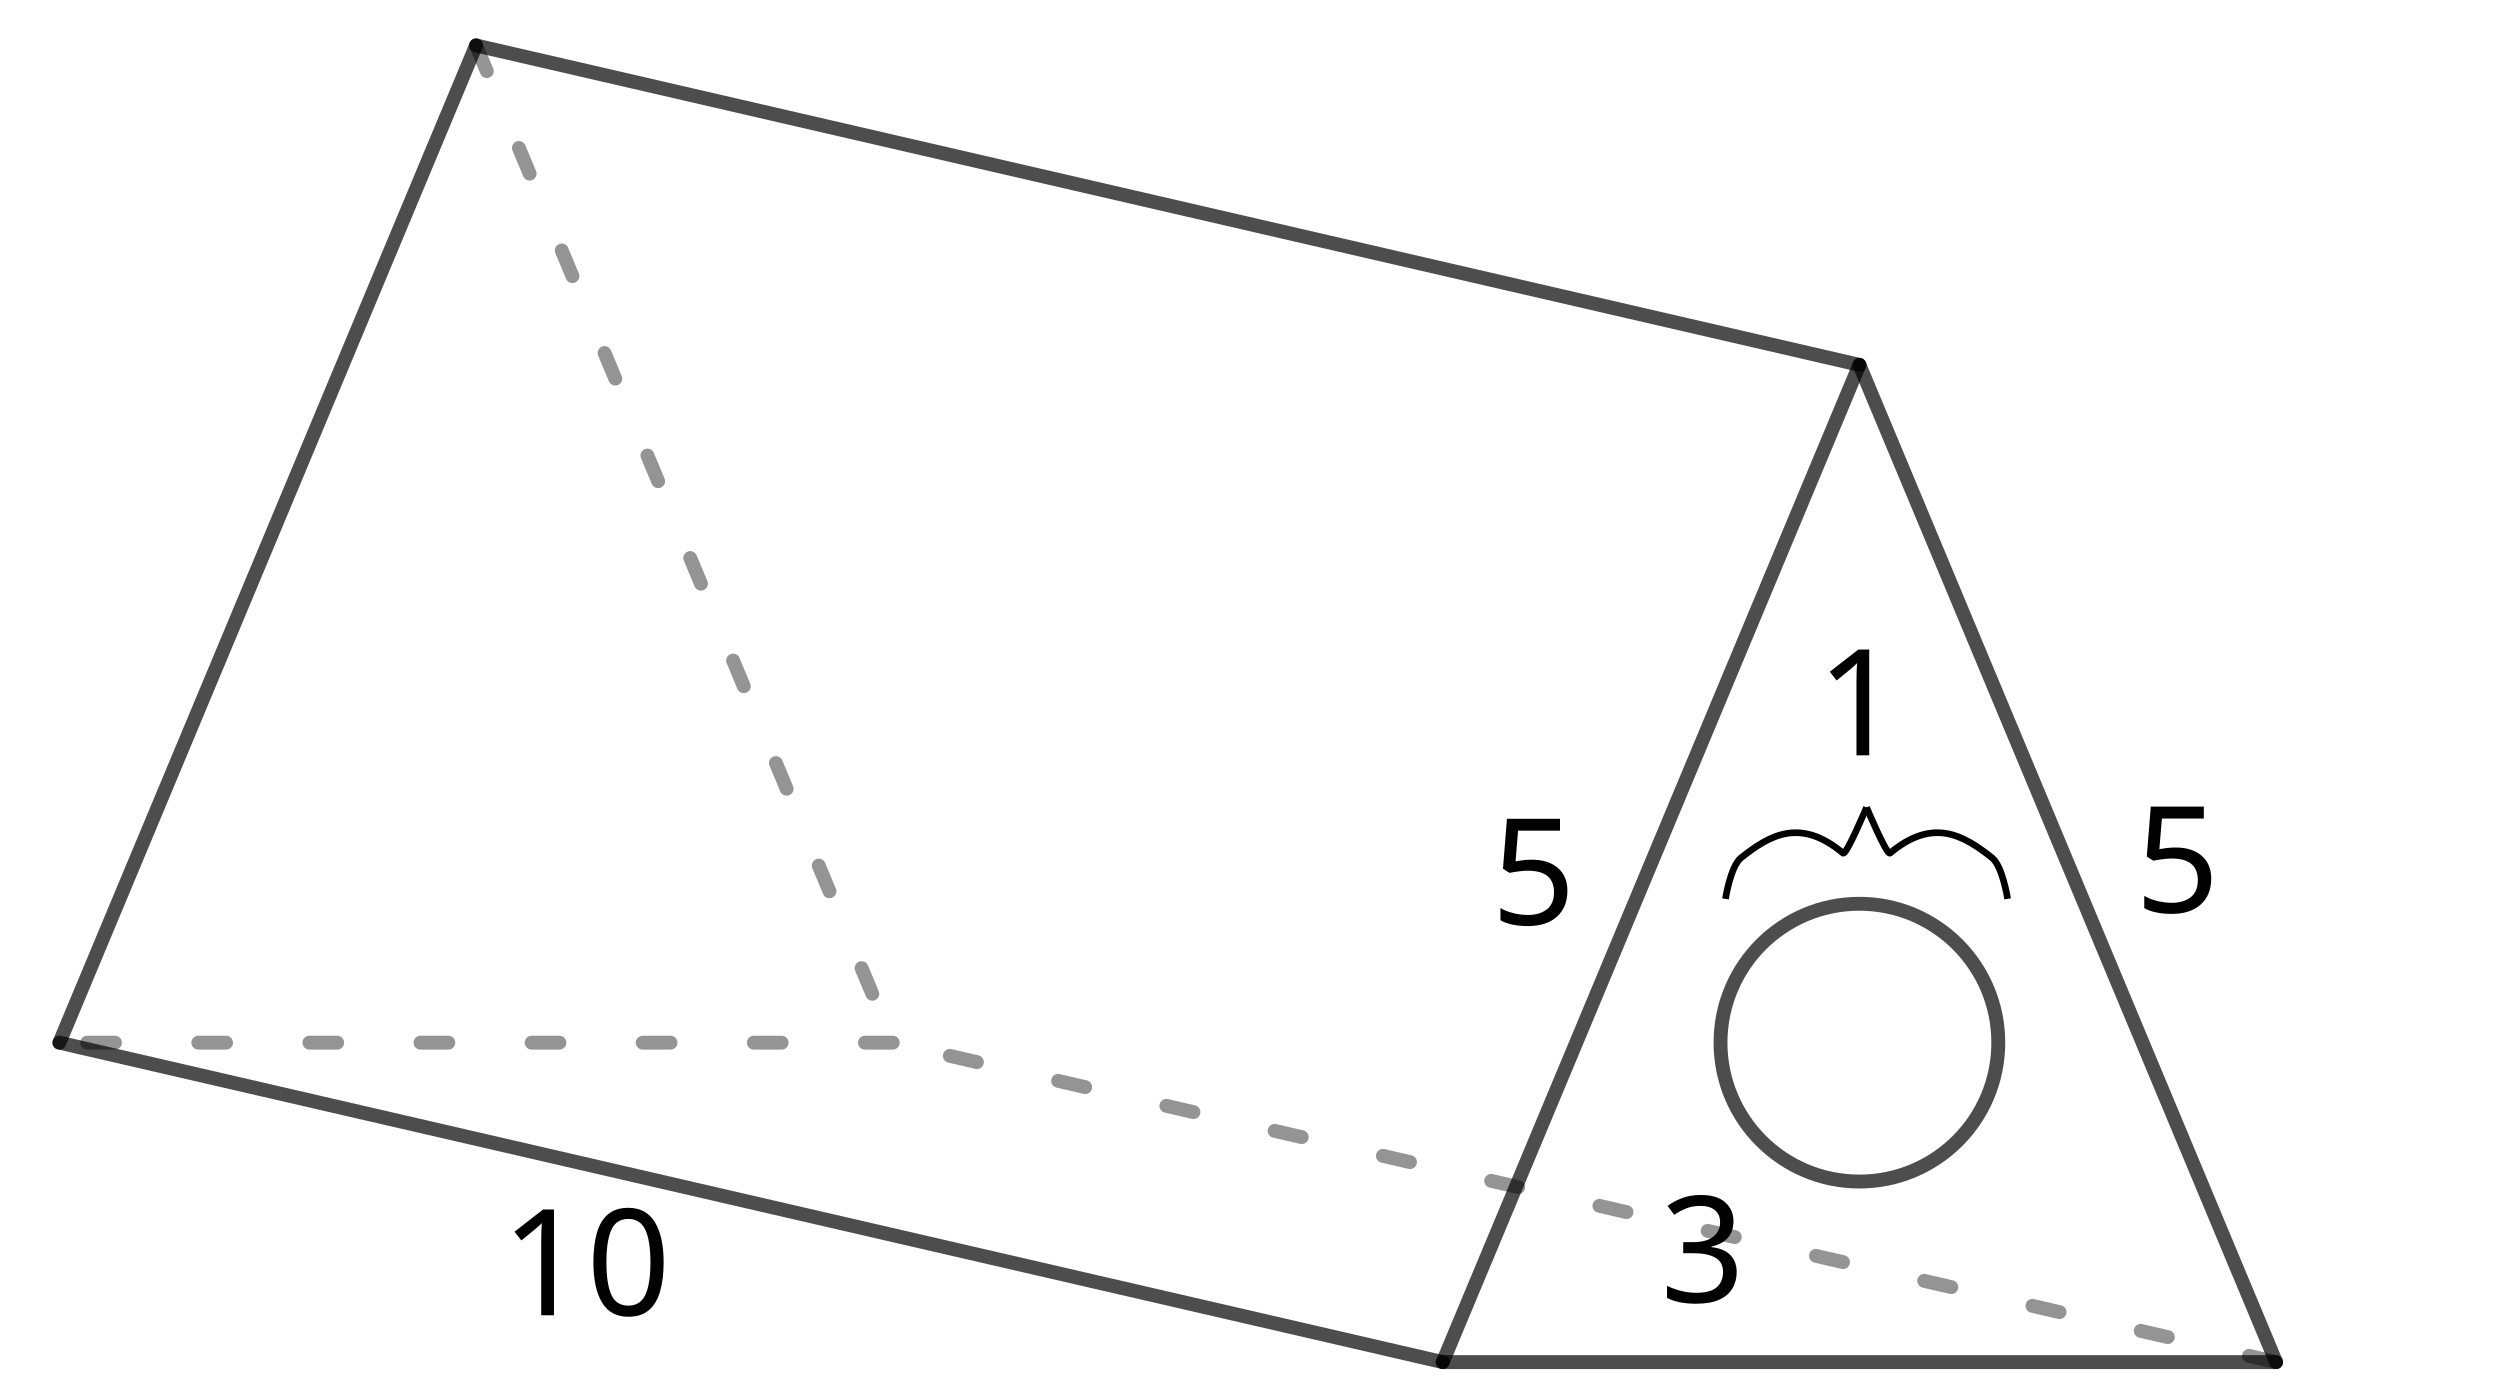
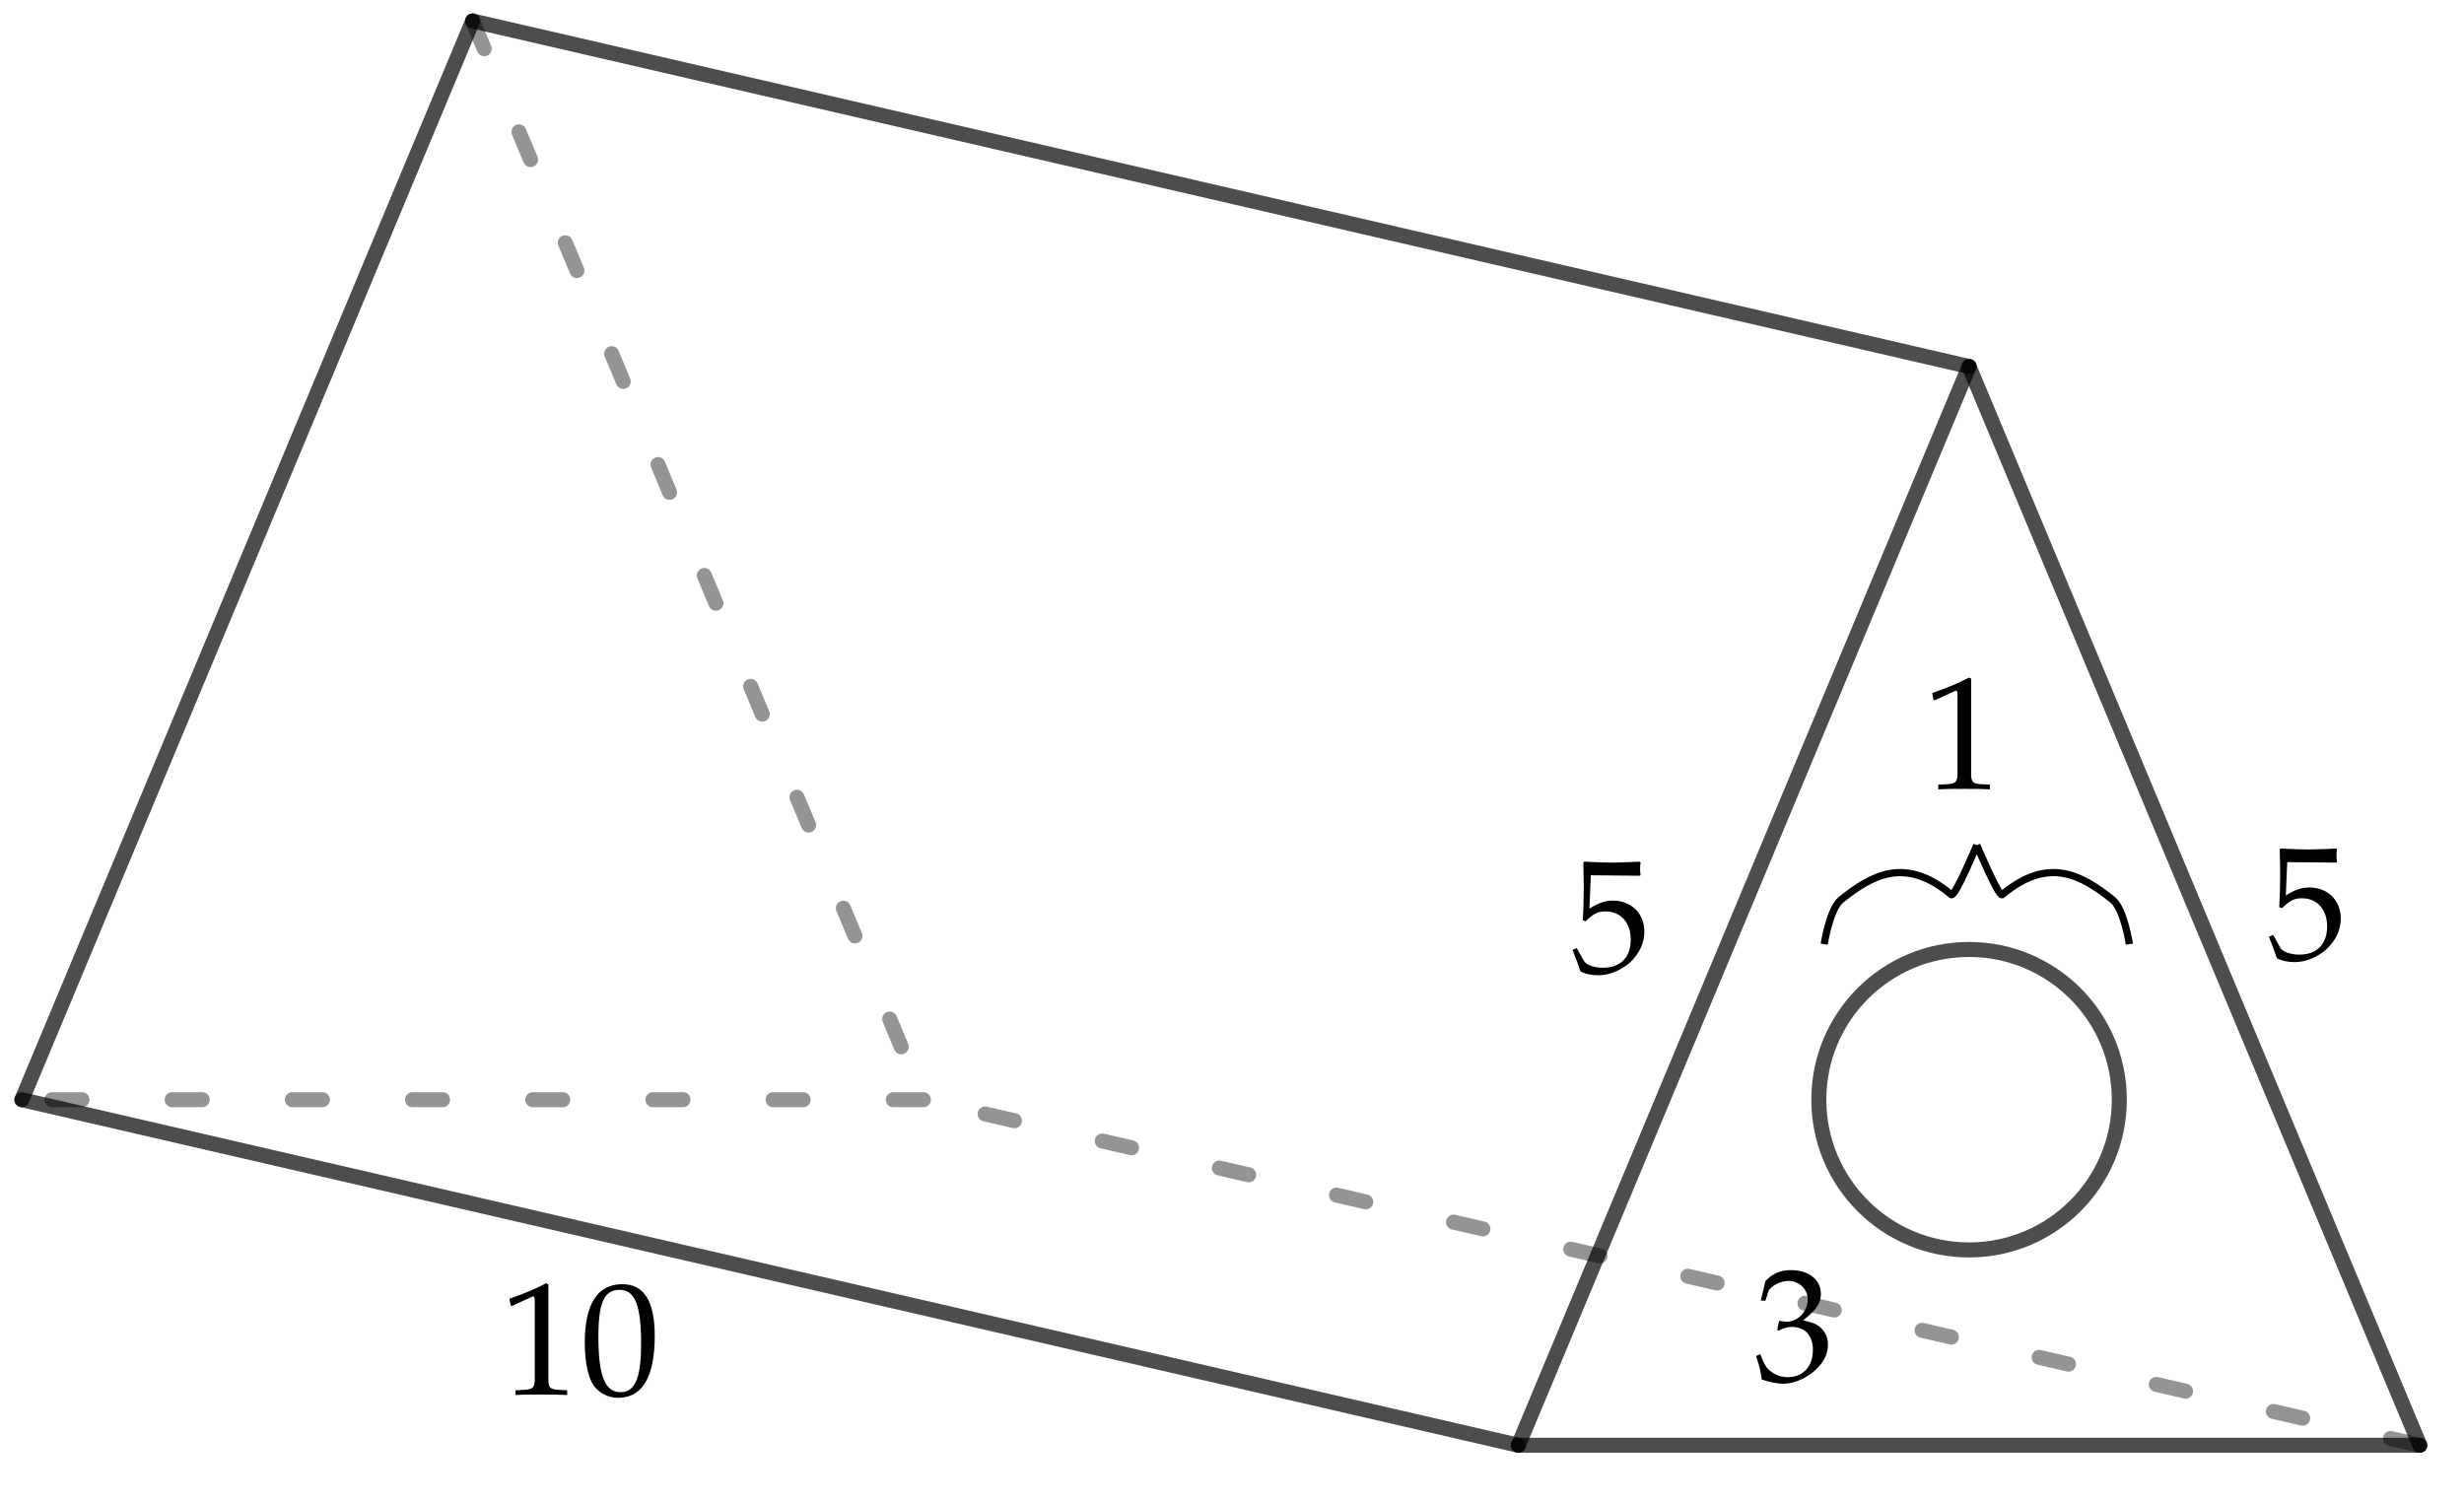
- <svg xmlns="http://www.w3.org/2000/svg" version="1.1" width="450" height="250" id="svg33">
+ <svg xmlns="http://www.w3.org/2000/svg" version="1.1" width="82" height="50" id="svg33">
  <defs id="defs5">
    <clipPath id="oJcNvTNbtmzK">
      <path fill="none" stroke="none" d="M 0,0 H 1240 V 707 H 0 Z" id="path2" />
    </clipPath>
  </defs>
-   <path fill="none" stroke="#000000" paint-order="fill stroke markers" d="m 359.692,187.679 c 0,13.807 -11.193,25 -25,25 -13.807,0 -25,-11.193 -25,-25 0,-13.807 11.193,-25 25,-25 13.807,0 25,11.193 25,25 z" stroke-opacity="0.698" stroke-linecap="round" stroke-linejoin="round" stroke-miterlimit="10" stroke-width="2.5" id="path9" />
-   <path fill="none" stroke="#000000" paint-order="fill stroke markers" d="m 259.692,245.179 h 150" stroke-opacity="0.698" stroke-linecap="round" stroke-linejoin="round" stroke-miterlimit="10" stroke-width="2.5" id="path11" />
-   <path fill="none" stroke="#000000" paint-order="fill stroke markers" d="m 259.692,245.179 75,-179.5" stroke-opacity="0.698" stroke-linecap="round" stroke-linejoin="round" stroke-miterlimit="10" stroke-width="2.5" id="path13" />
-   <path fill="none" stroke="#000000" paint-order="fill stroke markers" d="m 334.692,65.679 75,179.5" stroke-opacity="0.698" stroke-linecap="round" stroke-linejoin="round" stroke-miterlimit="10" stroke-width="2.5" id="path15" />
-   <path fill="none" stroke="#000000" paint-order="fill stroke markers" d="m 85.692,8.179 -75,179.5" stroke-opacity="0.698" stroke-linecap="round" stroke-linejoin="round" stroke-miterlimit="10" stroke-width="2.5" id="path17" />
-   <path fill="none" stroke="#000000" paint-order="fill stroke markers" d="M 85.692,8.179 160.692,187.679" stroke-opacity="0.698" stroke-linecap="round" stroke-linejoin="round" stroke-miterlimit="10" stroke-width="2.5" id="path19" style="opacity:0.6;stroke-width:2.5;stroke-miterlimit:10;stroke-dasharray:5, 15;stroke-dashoffset:0" />
-   <path fill="none" stroke="#000000" paint-order="fill stroke markers" d="M 160.692,187.679 H 10.692" stroke-opacity="0.698" stroke-linecap="round" stroke-linejoin="round" stroke-miterlimit="10" stroke-width="2.5" id="path21" style="opacity:0.6;stroke-width:2.5;stroke-miterlimit:10;stroke-dasharray:5, 15;stroke-dashoffset:0" />
-   <path fill="none" stroke="#000000" paint-order="fill stroke markers" d="M 85.692,8.179 334.692,65.679" stroke-opacity="0.698" stroke-linecap="round" stroke-linejoin="round" stroke-miterlimit="10" stroke-width="2.5" id="path23" />
-   <path fill="none" stroke="#000000" paint-order="fill stroke markers" d="m 10.692,187.679 249,57.5" stroke-opacity="0.698" stroke-linecap="round" stroke-linejoin="round" stroke-miterlimit="10" stroke-width="2.5" id="path25" />
-   <path fill="none" stroke="#000000" paint-order="fill stroke markers" d="m 409.692,245.179 -249,-57.5" stroke-opacity="0.698" stroke-linecap="round" stroke-linejoin="round" stroke-miterlimit="10" stroke-width="2.5" id="path27" style="opacity:0.6;stroke-width:2.5;stroke-miterlimit:10;stroke-dasharray:5, 15;stroke-dashoffset:0" />
-   <text xml:space="preserve" style="font-size:26.667px;line-height:1.25;font-family:sans-serif" x="298.866" y="234.405" id="text2911">
-     <tspan id="tspan2909" x="298.866" y="234.405" style="font-size:26.667px">3</tspan>
-   </text>
-   <text xml:space="preserve" style="font-size:26.667px;line-height:1.25;font-family:sans-serif" x="268.393" y="166.427" id="text7546">
-     <tspan id="tspan7544" x="268.393" y="166.427" style="font-size:26.667px">5</tspan>
-   </text>
-   <text xml:space="preserve" style="font-size:26.667px;line-height:1.25;font-family:sans-serif" x="384.281" y="164.238" id="text7546-7">
-     <tspan id="tspan7544-3" x="384.281" y="164.238" style="font-size:26.667px">5</tspan>
-   </text>
-   <text xml:space="preserve" style="font-size:26.667px;line-height:1.25;font-family:sans-serif" x="90.246" y="236.749" id="text10835">
-     <tspan id="tspan10833" x="90.246" y="236.749" style="font-size:26.667px">10</tspan>
-   </text>
-   <text xml:space="preserve" style="font-size:26.667px;line-height:1.25;font-family:sans-serif" x="326.994" y="135.955" id="text13965">
-     <tspan id="tspan13963" x="326.994" y="135.955" style="font-size:26.667px">1</tspan>
-   </text>
-   <g id="g16374" transform="translate(53.91304,-227.3724)" style="stroke-width:1.2;stroke-miterlimit:10;stroke-dasharray:none">
-     <path style="fill:none;stroke:#000000;stroke-width:1.2;stroke-linecap:butt;stroke-linejoin:miter;stroke-opacity:1;stroke-miterlimit:10;stroke-dasharray:none" d="m 256.673,389.171 c 0,0 0.904,-5.894 2.821,-7.411 5.064,-4.006 10.58,-7.328 18.339,-0.823 0.573,0.48 4.232,-8.234 4.232,-8.234" id="path15847" />
-     <path style="fill:none;stroke:#000000;stroke-width:1.2;stroke-linecap:butt;stroke-linejoin:miter;stroke-opacity:1;stroke-miterlimit:10;stroke-dasharray:none" d="m 307.457,389.171 c 0,0 -0.904,-5.894 -2.821,-7.411 -5.064,-4.006 -10.58,-7.328 -18.339,-0.823 -0.573,0.48 -4.232,-8.234 -4.232,-8.234" id="path15847-4" />
+   <g id="layer1" style="display:inline">
+     <path fill="none" stroke="#000000" paint-order="fill stroke markers" d="m 70.529,36.598 c 0,2.761 -2.239,5 -5,5 -2.761,0 -5,-2.239 -5,-5 0,-2.761 2.239,-5 5,-5 2.761,0 5,2.239 5,5 z" stroke-opacity="0.698" stroke-linecap="round" stroke-linejoin="round" stroke-miterlimit="10" stroke-width="0.5" id="path9" />
+     <path fill="none" stroke="#000000" paint-order="fill stroke markers" d="m 50.529,48.098 h 30" stroke-opacity="0.698" stroke-linecap="round" stroke-linejoin="round" stroke-miterlimit="10" stroke-width="0.5" id="path11" />
+     <path fill="none" stroke="#000000" paint-order="fill stroke markers" d="m 50.529,48.098 15,-35.9" stroke-opacity="0.698" stroke-linecap="round" stroke-linejoin="round" stroke-miterlimit="10" stroke-width="0.5" id="path13" />
+     <path fill="none" stroke="#000000" paint-order="fill stroke markers" d="m 65.529,12.198 15,35.9" stroke-opacity="0.698" stroke-linecap="round" stroke-linejoin="round" stroke-miterlimit="10" stroke-width="0.5" id="path15" />
+     <path fill="none" stroke="#000000" paint-order="fill stroke markers" d="M 15.729,0.698 0.729,36.598" stroke-opacity="0.698" stroke-linecap="round" stroke-linejoin="round" stroke-miterlimit="10" stroke-width="0.5" id="path17" />
+     <path fill="none" stroke="#000000" paint-order="fill stroke markers" d="m 15.729,0.698 15,35.9" stroke-opacity="0.698" stroke-linecap="round" stroke-linejoin="round" stroke-miterlimit="10" stroke-width="2.5" id="path19" style="opacity:0.6;stroke-width:0.5;stroke-miterlimit:10;stroke-dasharray:1, 3;stroke-dashoffset:0" />
+     <path fill="none" stroke="#000000" paint-order="fill stroke markers" d="M 30.729,36.598 H 0.729" stroke-opacity="0.698" stroke-linecap="round" stroke-linejoin="round" stroke-miterlimit="10" stroke-width="2.5" id="path21" style="opacity:0.6;stroke-width:0.5;stroke-miterlimit:10;stroke-dasharray:1, 3;stroke-dashoffset:0" />
+     <path fill="none" stroke="#000000" paint-order="fill stroke markers" d="m 15.729,0.698 49.8,11.5" stroke-opacity="0.698" stroke-linecap="round" stroke-linejoin="round" stroke-miterlimit="10" stroke-width="0.5" id="path23" />
+     <path fill="none" stroke="#000000" paint-order="fill stroke markers" d="m 0.729,36.598 49.8,11.5" stroke-opacity="0.698" stroke-linecap="round" stroke-linejoin="round" stroke-miterlimit="10" stroke-width="0.5" id="path25" />
+     <path fill="none" stroke="#000000" paint-order="fill stroke markers" d="m 80.529,48.098 -49.8,-11.5" stroke-opacity="0.698" stroke-linecap="round" stroke-linejoin="round" stroke-miterlimit="10" stroke-width="2.5" id="path27" style="opacity:0.6;stroke-width:0.5;stroke-miterlimit:10;stroke-dasharray:1, 3;stroke-dashoffset:0" />
+     <text xml:space="preserve" style="font-size:5.333px;line-height:1.25;font-family:'TeX Gyre Pagella';stroke-width:0.2;-inkscape-font-specification:'TeX Gyre Pagella, Normal';font-weight:normal;font-style:normal;font-stretch:normal;font-variant:normal;font-variant-ligatures:normal;font-variant-caps:normal;font-variant-numeric:normal;font-variant-east-asian:normal" x="58.364" y="45.943" id="text2911">
+       <tspan id="tspan2909" x="58.364" y="45.943" style="font-size:5.333px;stroke-width:0.2;-inkscape-font-specification:'TeX Gyre Pagella, Normal';font-family:'TeX Gyre Pagella';font-weight:normal;font-style:normal;font-stretch:normal;font-variant:normal;font-variant-ligatures:normal;font-variant-caps:normal;font-variant-numeric:normal;font-variant-east-asian:normal">3</tspan>
+     </text>
+     <text xml:space="preserve" style="font-size:5.333px;line-height:1.25;font-family:'TeX Gyre Pagella';stroke-width:0.2;-inkscape-font-specification:'TeX Gyre Pagella, Normal';font-weight:normal;font-style:normal;font-stretch:normal;font-variant:normal;font-variant-ligatures:normal;font-variant-caps:normal;font-variant-numeric:normal;font-variant-east-asian:normal" x="52.27" y="32.347" id="text7546">
+       <tspan id="tspan7544" x="52.27" y="32.347" style="font-size:5.333px;stroke-width:0.2;-inkscape-font-specification:'TeX Gyre Pagella, Normal';font-family:'TeX Gyre Pagella';font-weight:normal;font-style:normal;font-stretch:normal;font-variant:normal;font-variant-ligatures:normal;font-variant-caps:normal;font-variant-numeric:normal;font-variant-east-asian:normal">5</tspan>
+     </text>
+     <text xml:space="preserve" style="font-size:5.333px;line-height:1.25;font-family:'TeX Gyre Pagella';stroke-width:0.2;-inkscape-font-specification:'TeX Gyre Pagella, Normal';font-weight:normal;font-style:normal;font-stretch:normal;font-variant:normal;font-variant-ligatures:normal;font-variant-caps:normal;font-variant-numeric:normal;font-variant-east-asian:normal" x="75.447" y="31.91" id="text7546-7">
+       <tspan id="tspan7544-3" x="75.447" y="31.91" style="font-size:5.333px;stroke-width:0.2;-inkscape-font-specification:'TeX Gyre Pagella, Normal';font-family:'TeX Gyre Pagella';font-weight:normal;font-style:normal;font-stretch:normal;font-variant:normal;font-variant-ligatures:normal;font-variant-caps:normal;font-variant-numeric:normal;font-variant-east-asian:normal">5</tspan>
+     </text>
+     <text xml:space="preserve" style="font-size:5.333px;line-height:1.25;font-family:'TeX Gyre Pagella';stroke-width:0.2;-inkscape-font-specification:'TeX Gyre Pagella, Normal';font-weight:normal;font-style:normal;font-stretch:normal;font-variant:normal;font-variant-ligatures:normal;font-variant-caps:normal;font-variant-numeric:normal;font-variant-east-asian:normal" x="16.64" y="46.412" id="text10835">
+       <tspan id="tspan10833" x="16.64" y="46.412" style="font-size:5.333px;stroke-width:0.2;-inkscape-font-specification:'TeX Gyre Pagella, Normal';font-family:'TeX Gyre Pagella';font-weight:normal;font-style:normal;font-stretch:normal;font-variant:normal;font-variant-ligatures:normal;font-variant-caps:normal;font-variant-numeric:normal;font-variant-east-asian:normal">10</tspan>
+     </text>
+     <text xml:space="preserve" style="font-size:5.333px;line-height:1.25;font-family:'TeX Gyre Pagella';stroke-width:0.2;-inkscape-font-specification:'TeX Gyre Pagella, Normal';font-weight:normal;font-style:normal;font-stretch:normal;font-variant:normal;font-variant-ligatures:normal;font-variant-caps:normal;font-variant-numeric:normal;font-variant-east-asian:normal" x="63.99" y="26.253" id="text13965">
+       <tspan id="tspan13963" x="63.99" y="26.253" style="font-size:5.333px;stroke-width:0.2;-inkscape-font-specification:'TeX Gyre Pagella, Normal';font-family:'TeX Gyre Pagella';font-weight:normal;font-style:normal;font-stretch:normal;font-variant:normal;font-variant-ligatures:normal;font-variant-caps:normal;font-variant-numeric:normal;font-variant-east-asian:normal">1</tspan>
+     </text>
+     <g id="g16374" transform="matrix(0.2,0,0,0.2,9.373574,-46.4125)" style="stroke-width:1.2;stroke-miterlimit:10;stroke-dasharray:none">
+       <path style="fill:none;stroke:#000000;stroke-width:1.2;stroke-linecap:butt;stroke-linejoin:miter;stroke-miterlimit:10;stroke-dasharray:none;stroke-opacity:1" d="m 256.673,389.171 c 0,0 0.904,-5.894 2.821,-7.411 5.064,-4.006 10.58,-7.328 18.339,-0.823 0.573,0.48 4.232,-8.234 4.232,-8.234" id="path15847" />
+       <path style="fill:none;stroke:#000000;stroke-width:1.2;stroke-linecap:butt;stroke-linejoin:miter;stroke-miterlimit:10;stroke-dasharray:none;stroke-opacity:1" d="m 307.457,389.171 c 0,0 -0.904,-5.894 -2.821,-7.411 -5.064,-4.006 -10.58,-7.328 -18.339,-0.823 -0.573,0.48 -4.232,-8.234 -4.232,-8.234" id="path15847-4" />
+     </g>
  </g>
</svg>
